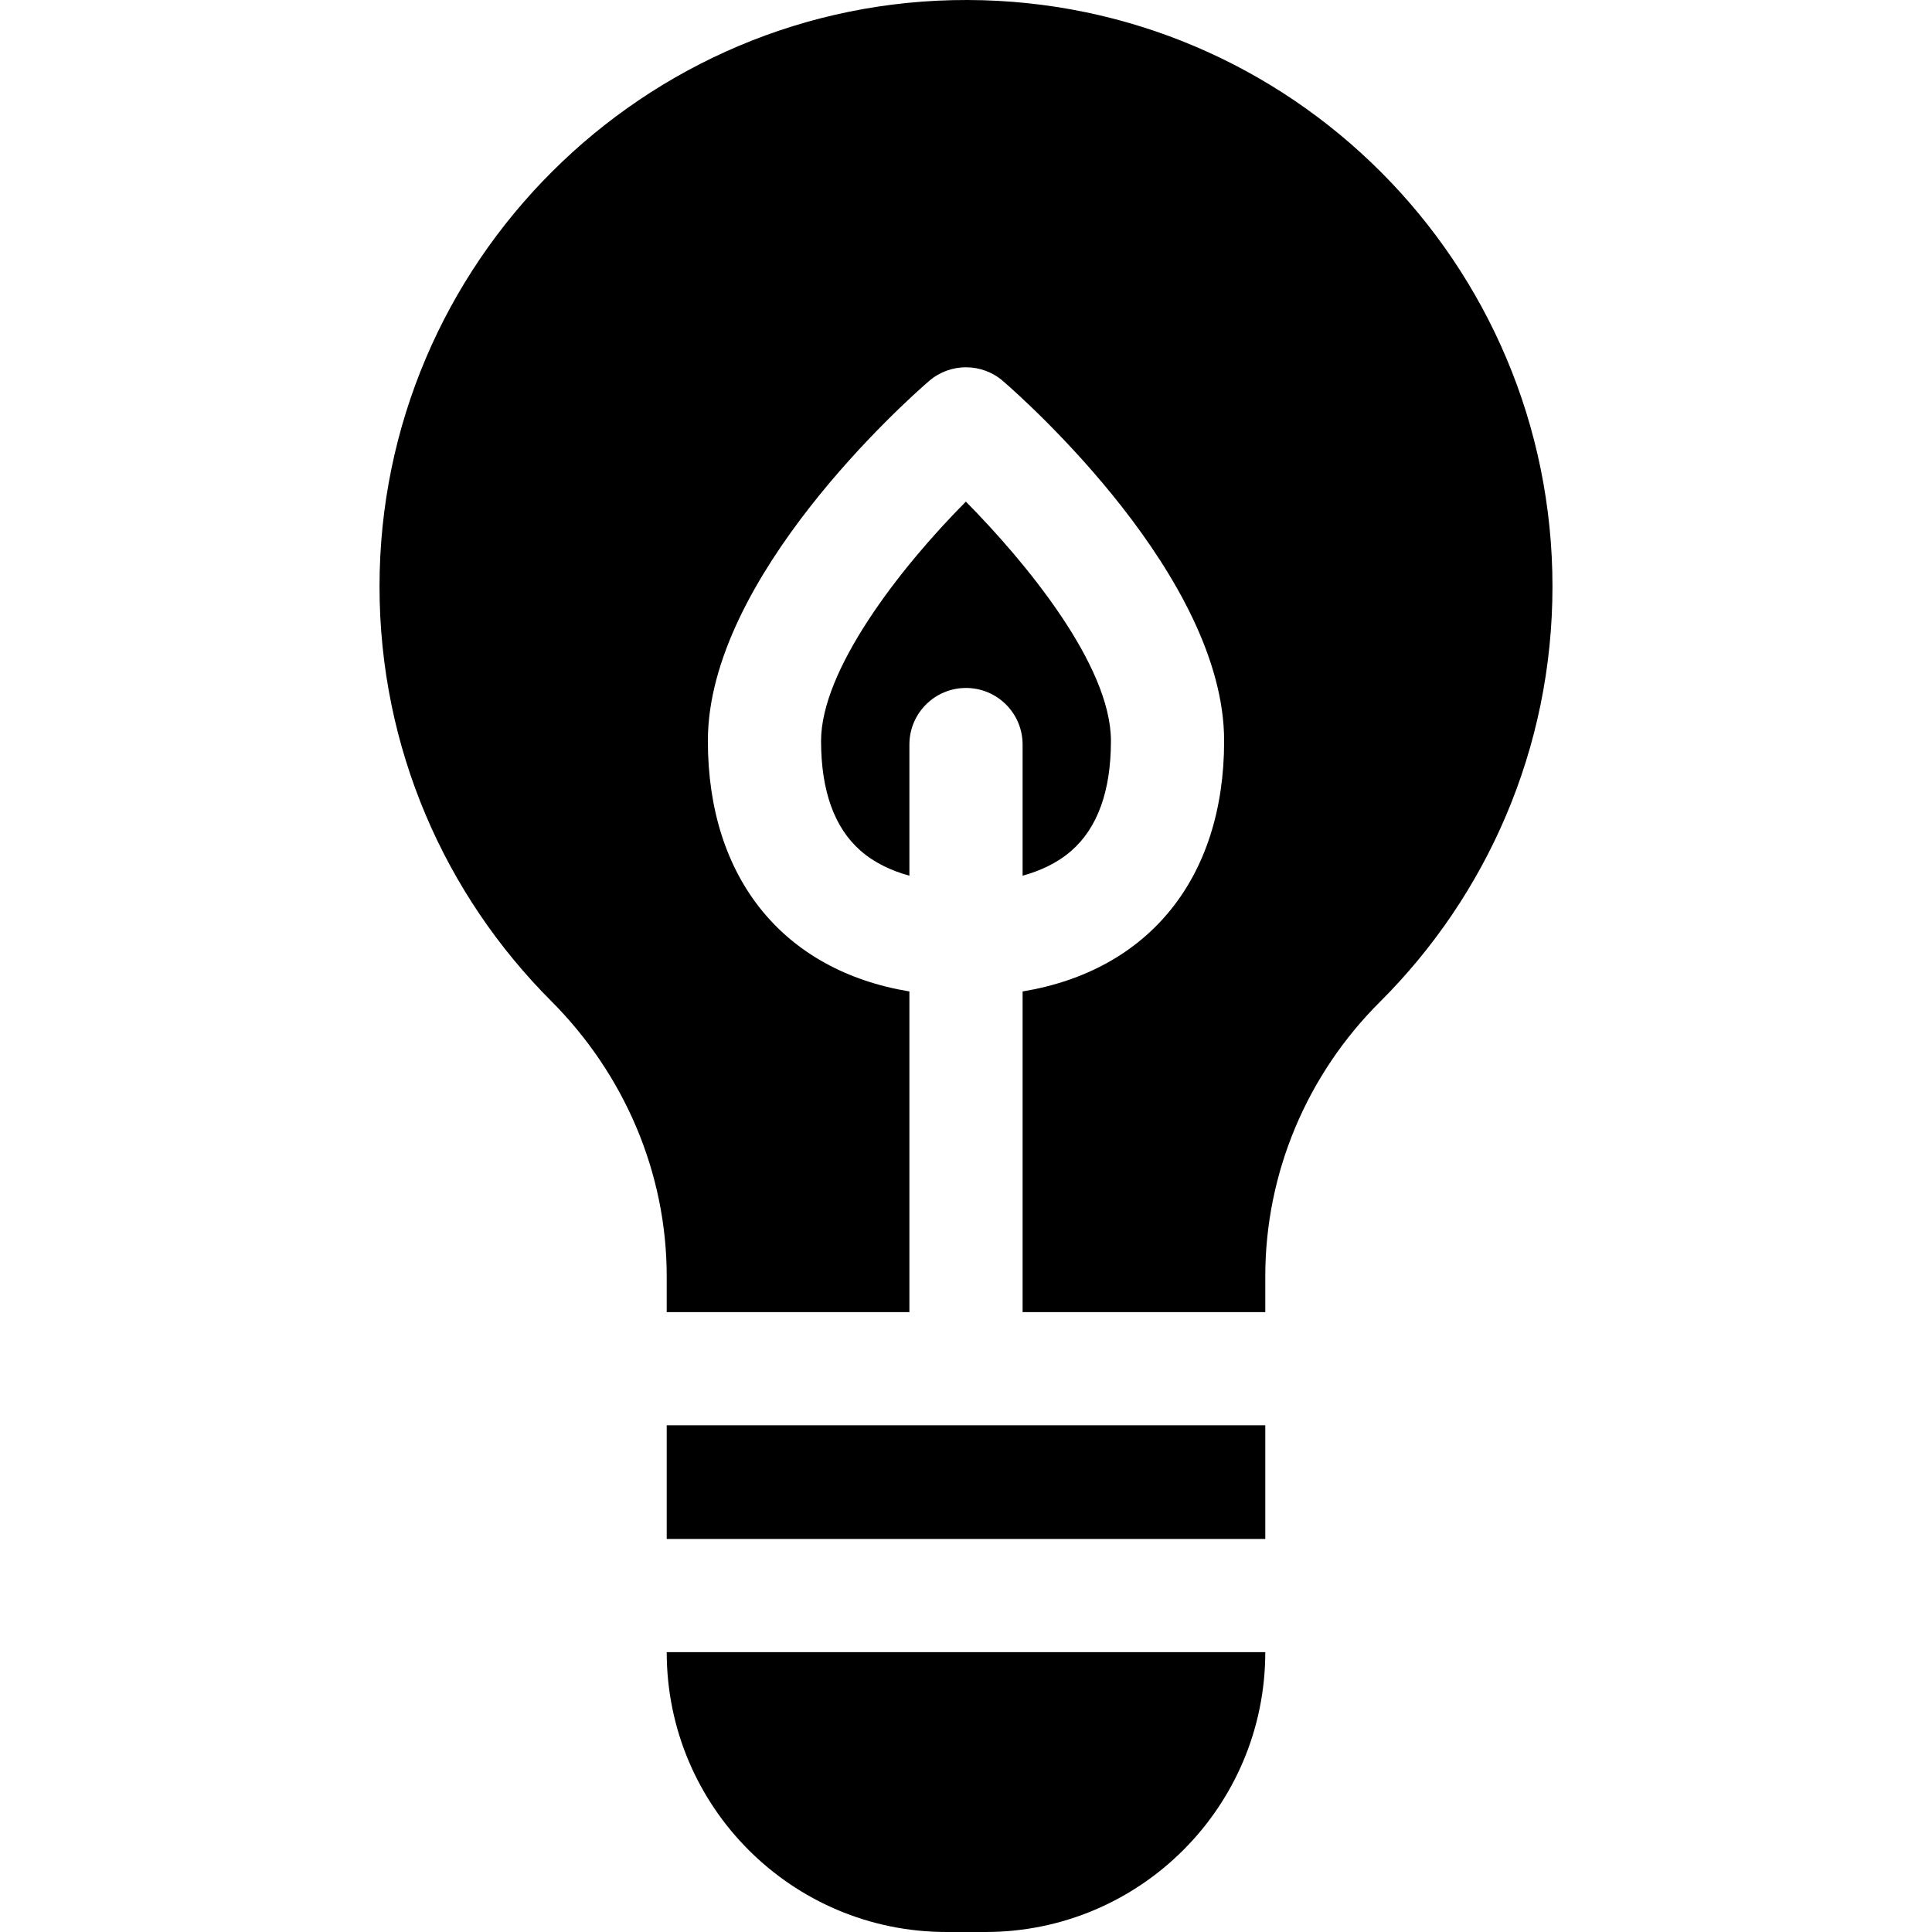
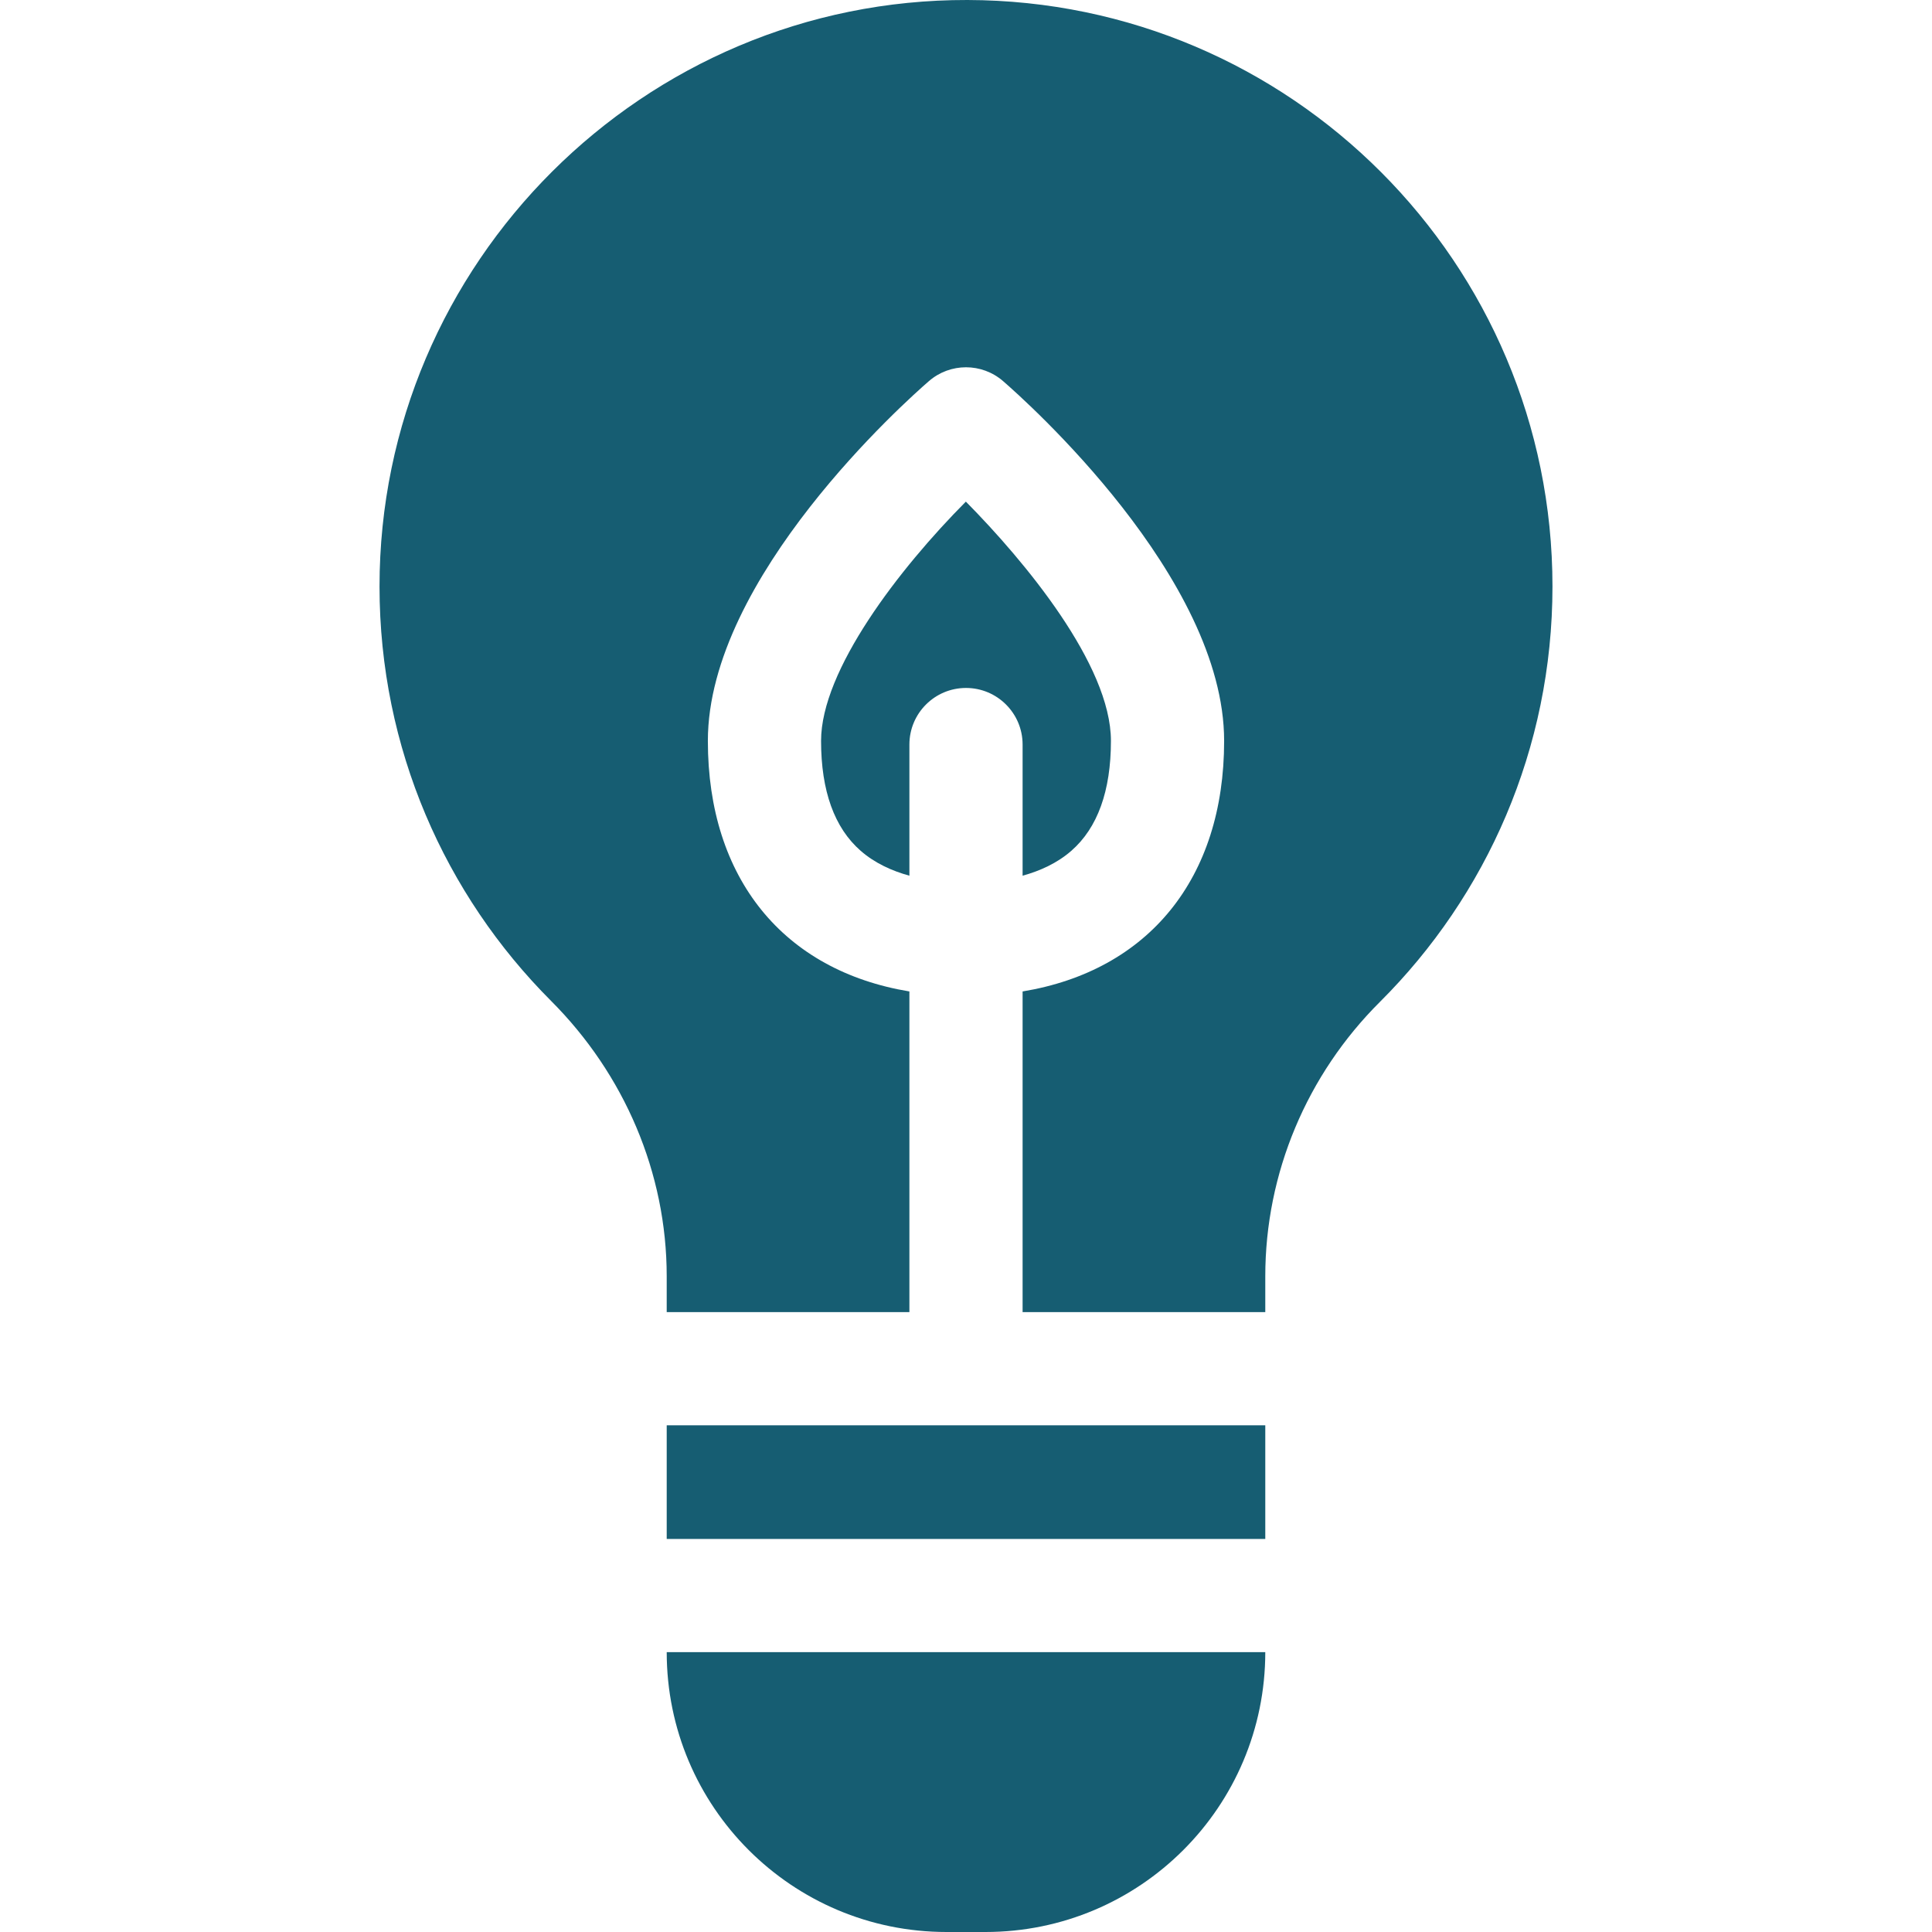
- <svg xmlns="http://www.w3.org/2000/svg" id="Capa_1" enable-background="new 0 0 512 512" height="512" viewBox="0 0 512 512" width="512">
+ <svg xmlns="http://www.w3.org/2000/svg" x="0" y="0" viewBox="0 0 512 512" fill="#165d72">
  <g>
    <path d="m176.686 377.725h158.628v30.113h-158.628z" />
    <path d="m283.905 225.478c6.97-6.081 10.504-15.884 10.504-29.137 0-20.175-22.894-47.675-38.446-63.405-17.679 17.782-38.372 44.674-38.372 63.405 0 13.253 3.534 23.056 10.504 29.137 3.751 3.272 8.288 5.323 12.905 6.59v-34.752c0-8.284 6.716-15 15-15s15 6.716 15 15v34.752c4.617-1.267 9.154-3.317 12.905-6.59z" />
    <path d="m176.686 437.838c0 40.959 33.203 74.162 74.162 74.162h10.303c40.959 0 74.162-33.203 74.162-74.162z" />
    <path d="m256.377 0c-85.754-.204-155.8 69.668-155.799 155.423 0 42.883 17.372 81.705 45.459 109.823 19.406 19.427 30.648 45.533 30.648 72.991v9.488h64.315v-84.981c-33.317-5.51-53.409-29.904-53.409-66.402 0-43.319 52.588-90.148 58.584-95.344 5.638-4.887 14.011-4.887 19.648 0 5.996 5.197 58.585 52.025 58.585 95.344 0 36.499-20.091 60.893-53.409 66.402v84.981h64.314v-9.495c0-27.32 11.012-53.426 30.369-72.706 28.252-28.14 45.739-67.077 45.739-110.103 0-85.711-69.38-155.217-155.044-155.421z" />
  </g>
</svg>
